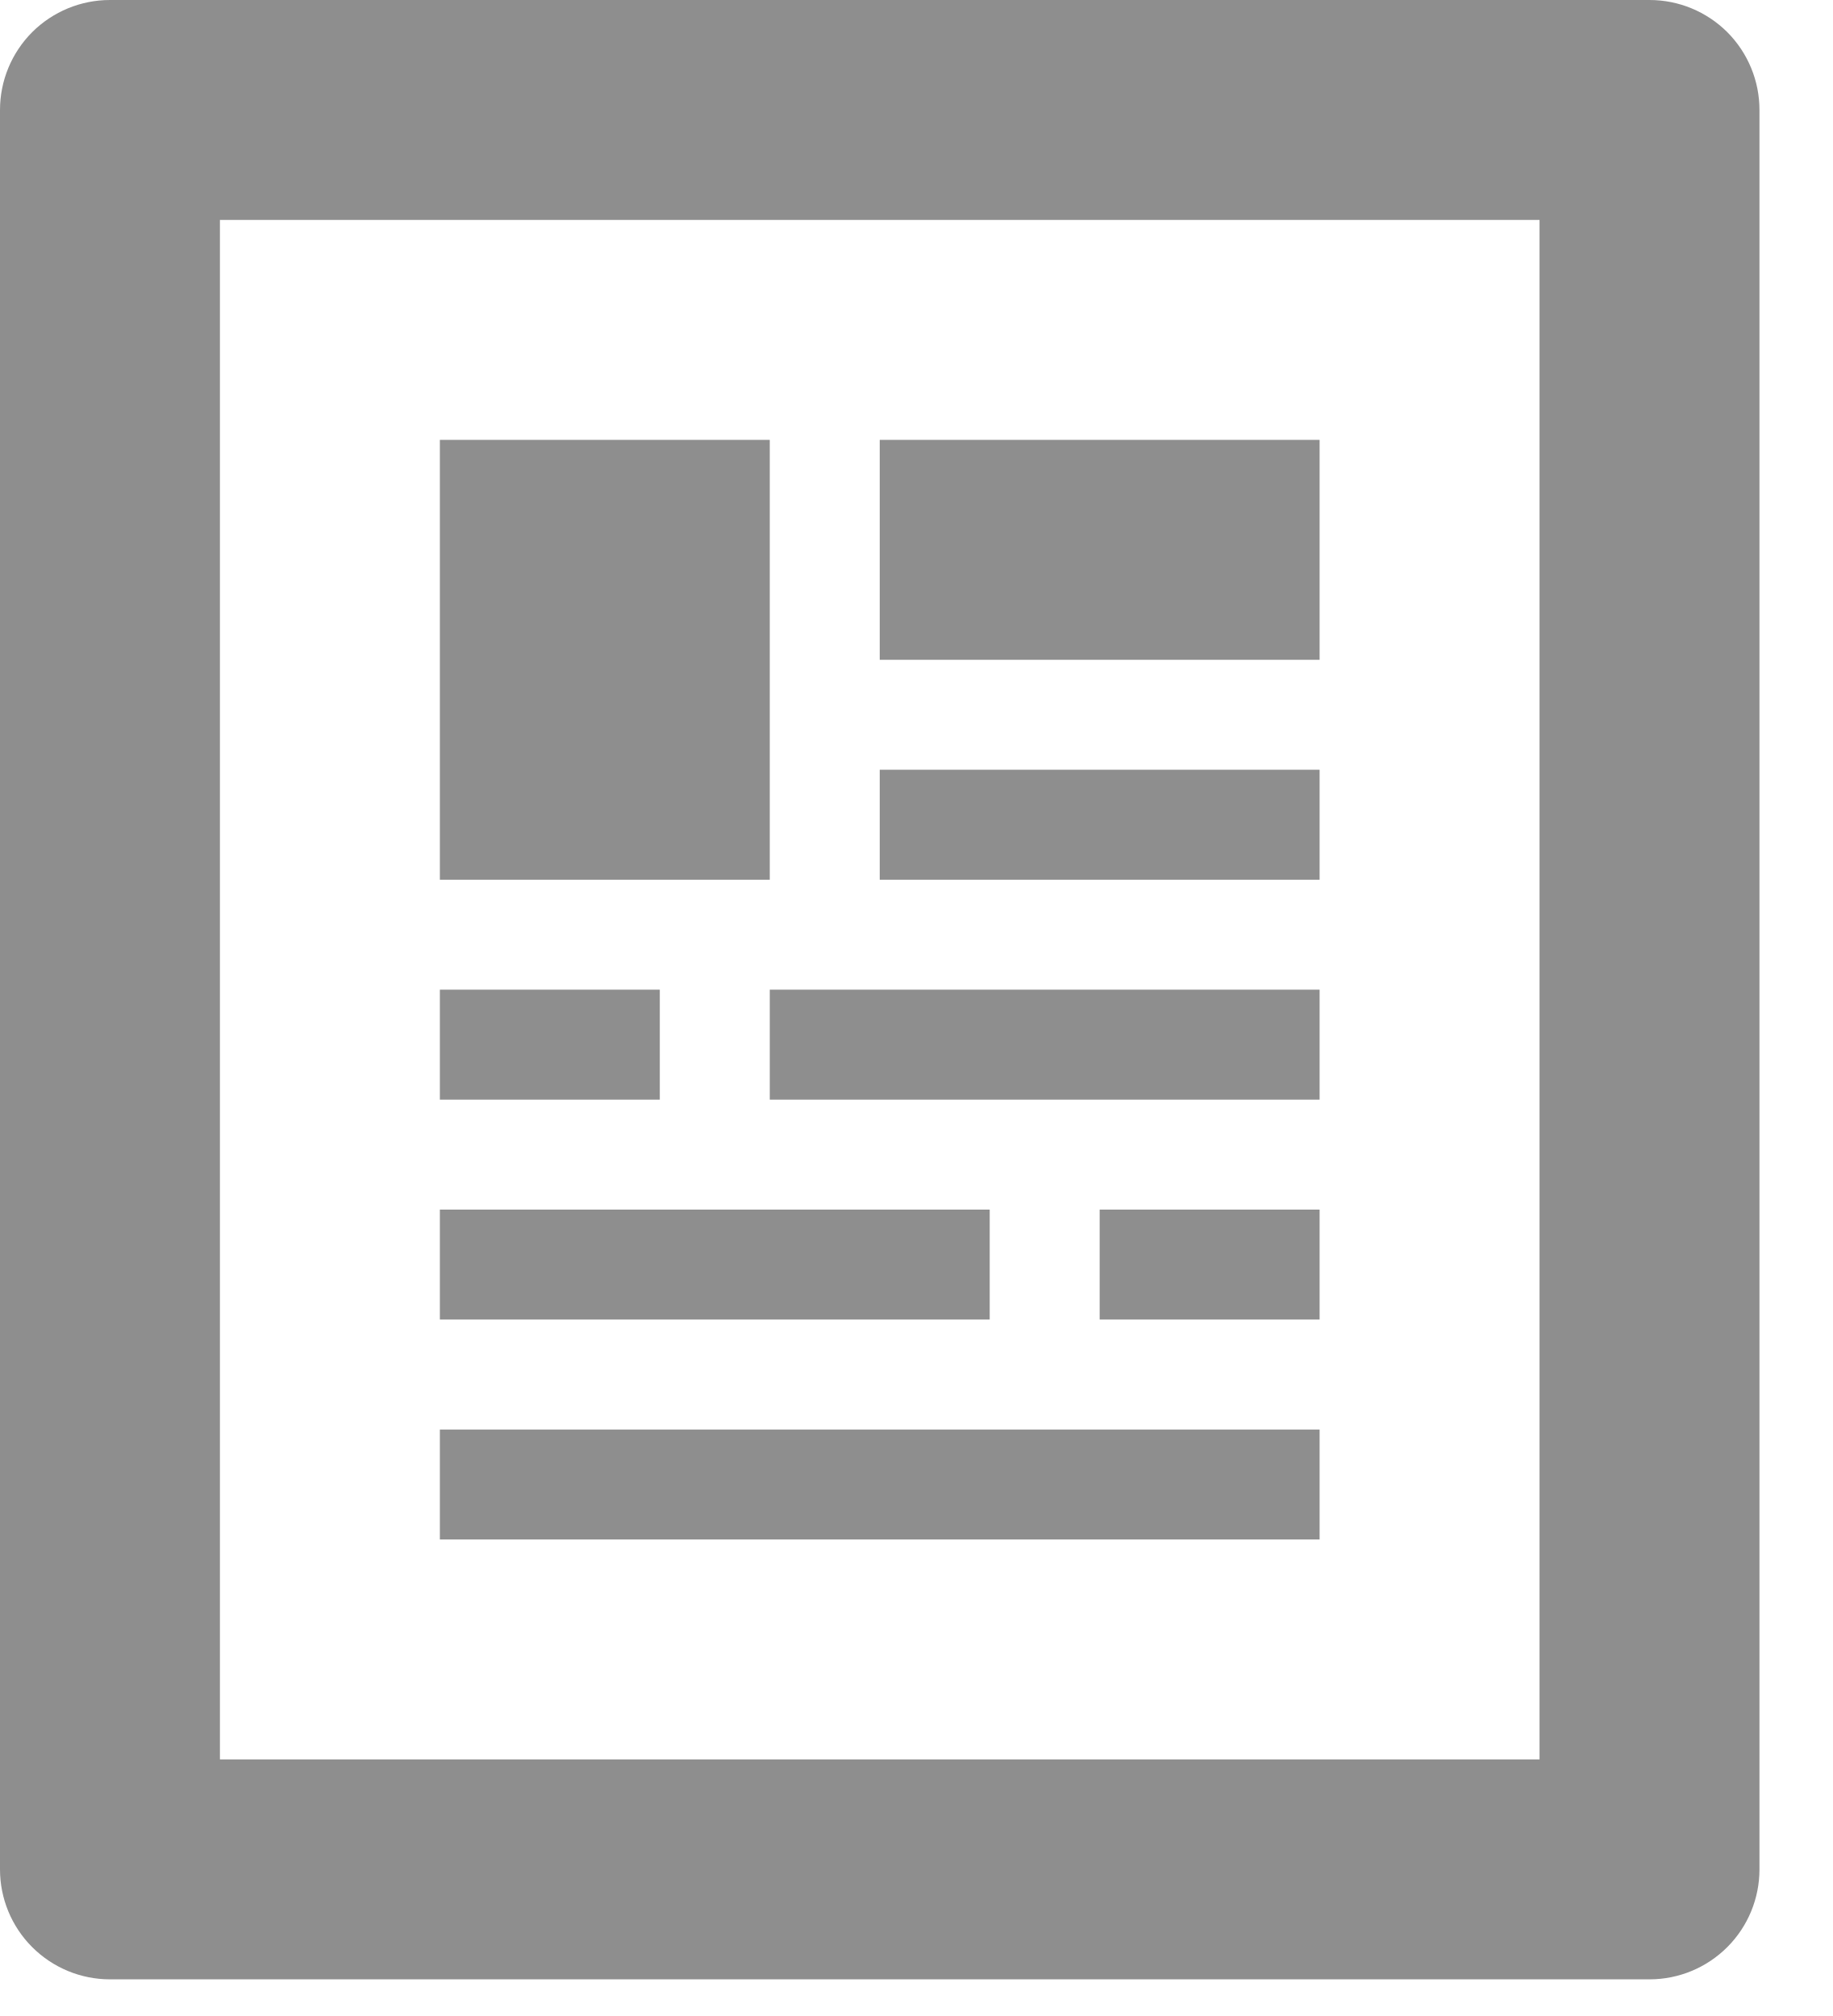
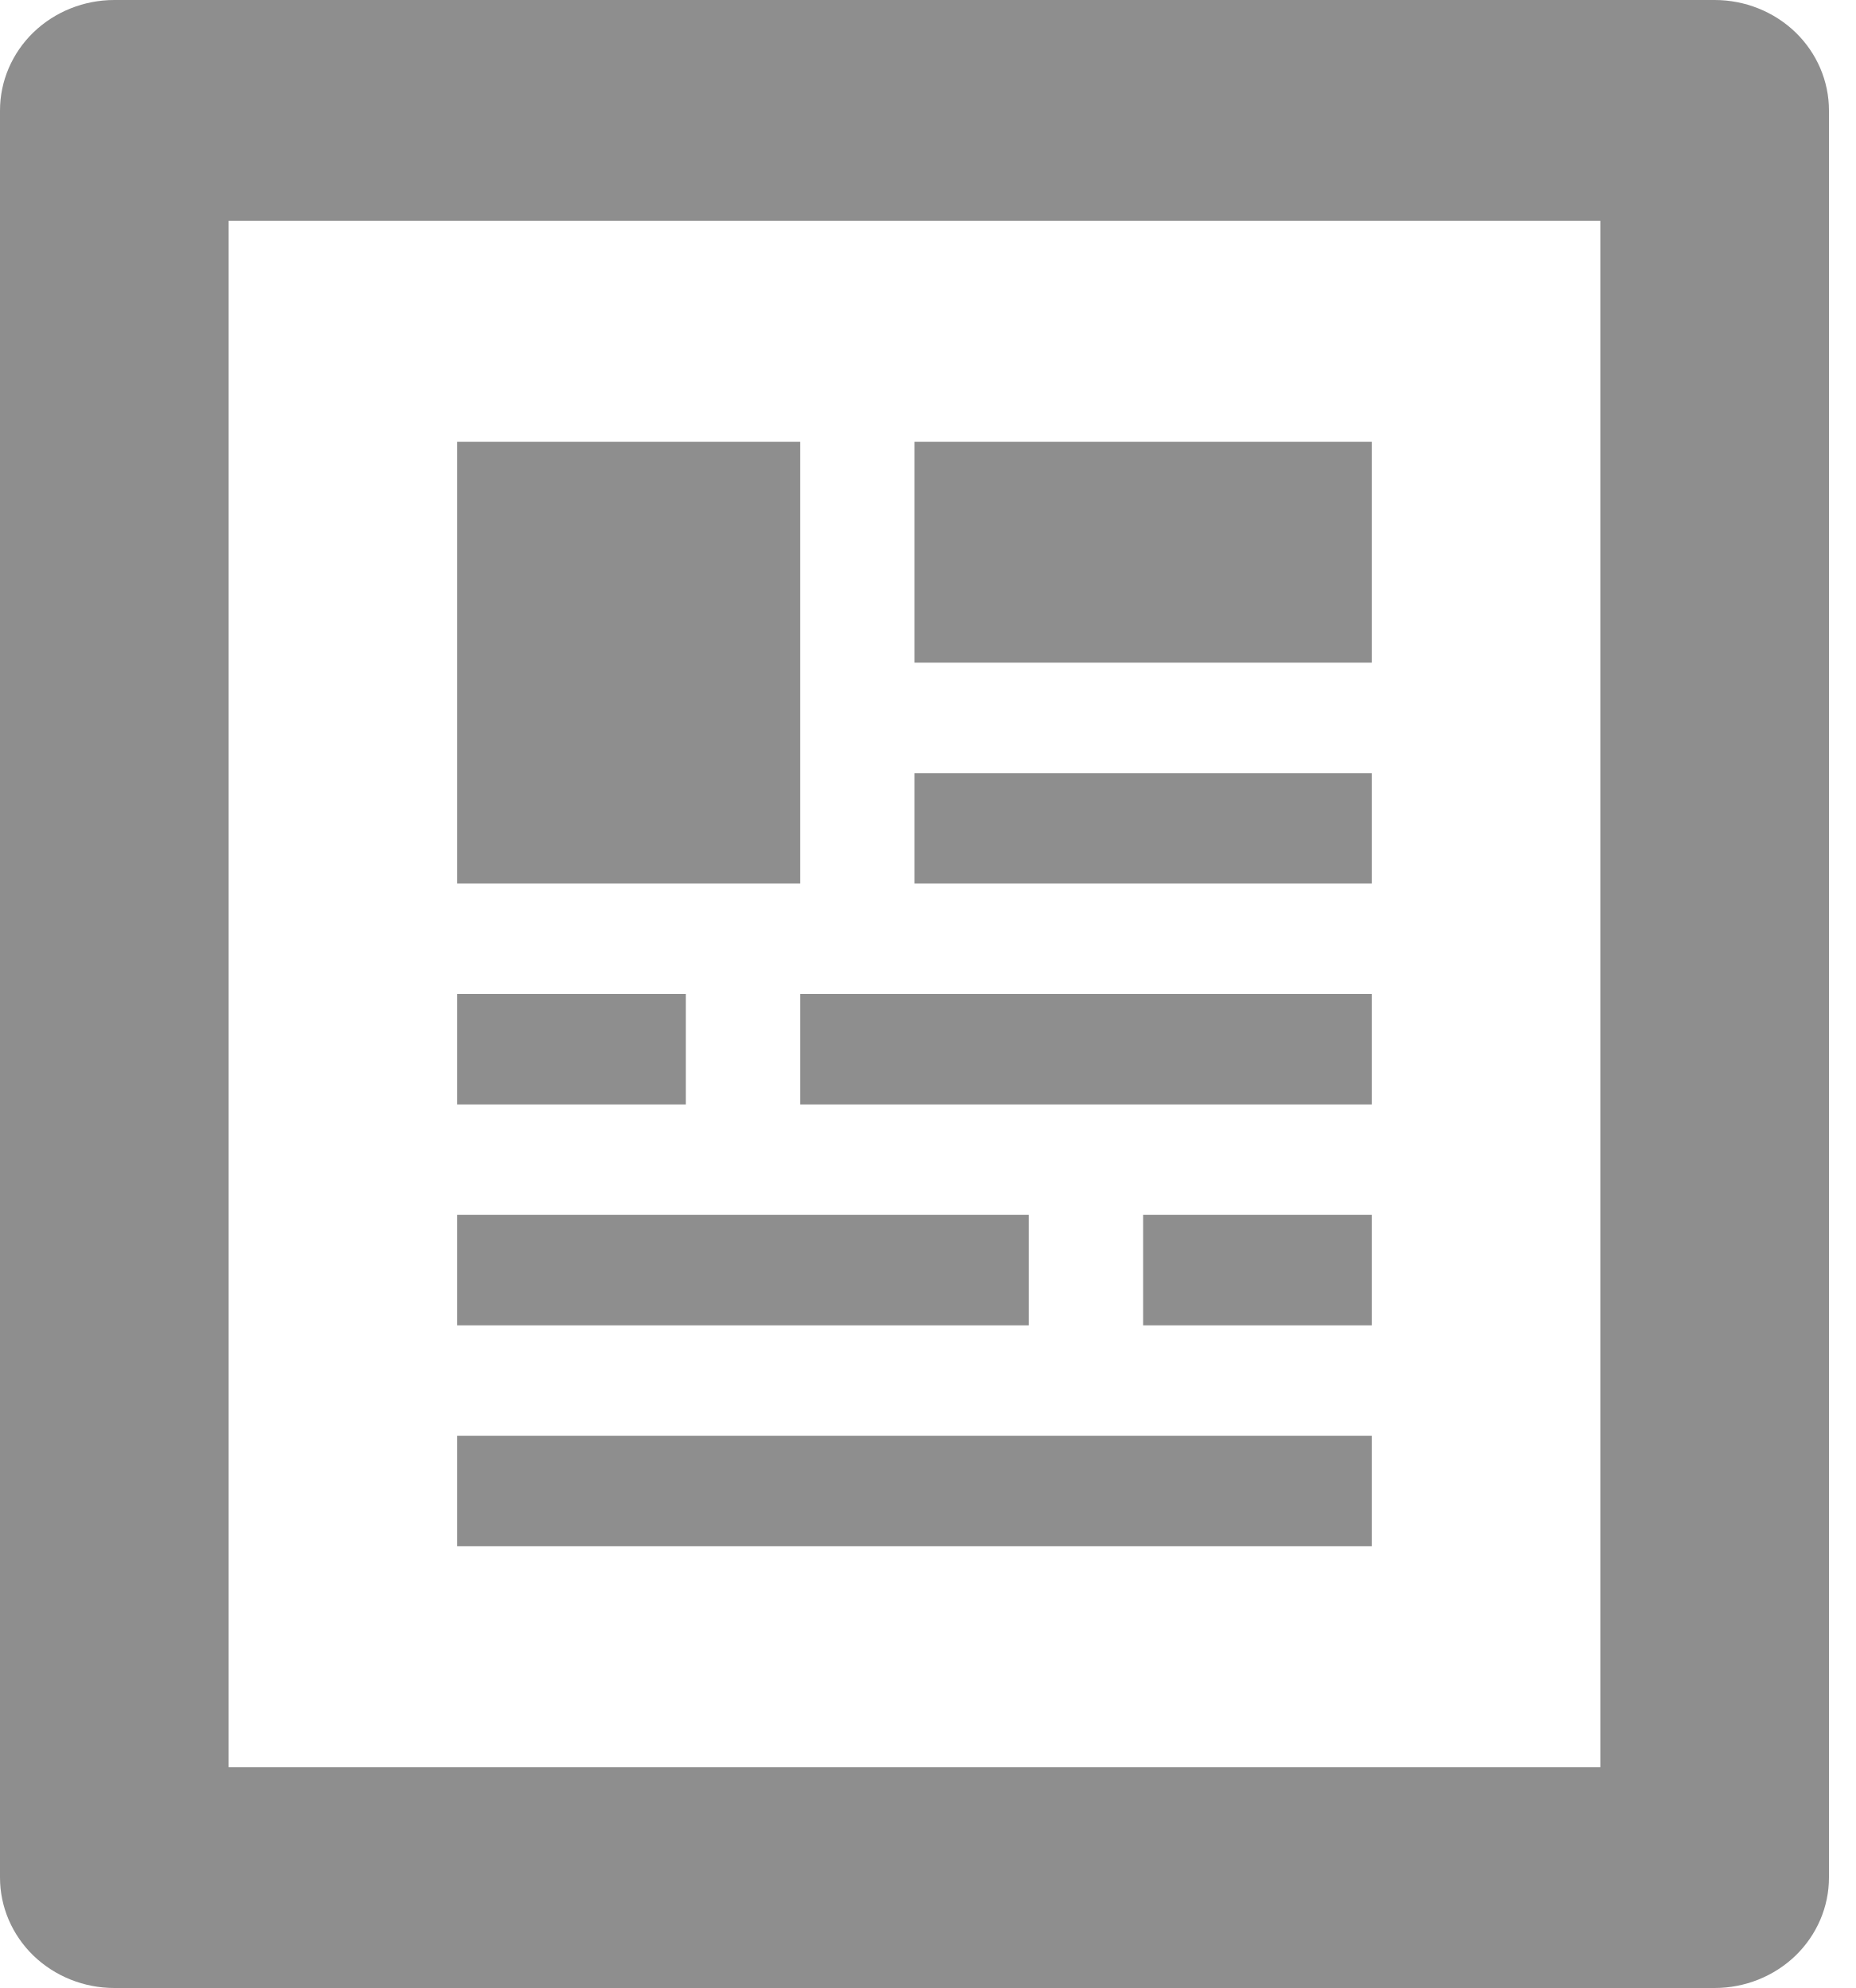
- <svg xmlns="http://www.w3.org/2000/svg" width="20" height="22" viewBox="0 0 20 22" fill="none">
-   <path fill-rule="evenodd" clip-rule="evenodd" d="M14.4 4.8H9.6V7.2H14.4V4.8ZM14.4 8.4H9.6V9.6H14.4V8.4ZM8.4 4.8H4.8V9.6H8.4V4.8ZM8.4 12H14.4V10.8H8.4V12ZM12 14.4H14.4V13.2H12V14.4ZM14.4 15.6H4.8V16.8H14.4V15.6ZM10.8 13.2H4.8V14.4H10.8V13.2ZM7.2 10.8H4.8V12H7.2V10.8ZM18 0H1.2C0.882 0 0.577 0.126 0.351 0.351C0.126 0.577 0 0.882 0 1.2V20.4C0 20.718 0.126 21.023 0.351 21.248C0.577 21.474 0.882 21.6 1.2 21.6H18C18.318 21.6 18.623 21.474 18.849 21.248C19.074 21.023 19.2 20.718 19.2 20.4V1.2C19.2 0.882 19.074 0.577 18.849 0.351C18.623 0.126 18.318 0 18 0ZM16.8 19.2H2.4V2.4H16.8V19.2Z" fill="#1E1E1E" fill-opacity="0.5" />
+ <svg xmlns="http://www.w3.org/2000/svg" width="28" height="30" viewBox="0 0 28 30" fill="none">
+   <path fill-rule="evenodd" clip-rule="evenodd" d="M20.7 6.667H13.8V10H20.7V6.667ZM20.7 11.667H13.8V13.333H20.7V11.667ZM12.075 6.667H6.9V13.333H12.075V6.667ZM12.075 16.667H20.7V15H12.075V16.667ZM17.25 20H20.7V18.333H17.25V20ZM20.7 21.667H6.9V23.333H20.7V21.667ZM15.525 18.333H6.9V20H15.525V18.333ZM10.35 15H6.9V16.667H10.35V15ZM25.875 0H1.725C1.268 0 0.829 0.176 0.505 0.488C0.182 0.801 0 1.225 0 1.667V28.333C0 28.775 0.182 29.199 0.505 29.512C0.829 29.824 1.268 30 1.725 30H25.875C26.332 30 26.771 29.824 27.095 29.512C27.418 29.199 27.6 28.775 27.6 28.333V1.667C27.6 1.225 27.418 0.801 27.095 0.488C26.771 0.176 26.332 0 25.875 0ZM24.15 26.667H3.45V3.333H24.15V26.667Z" fill="#1E1E1E" fill-opacity="0.5" />
</svg>
